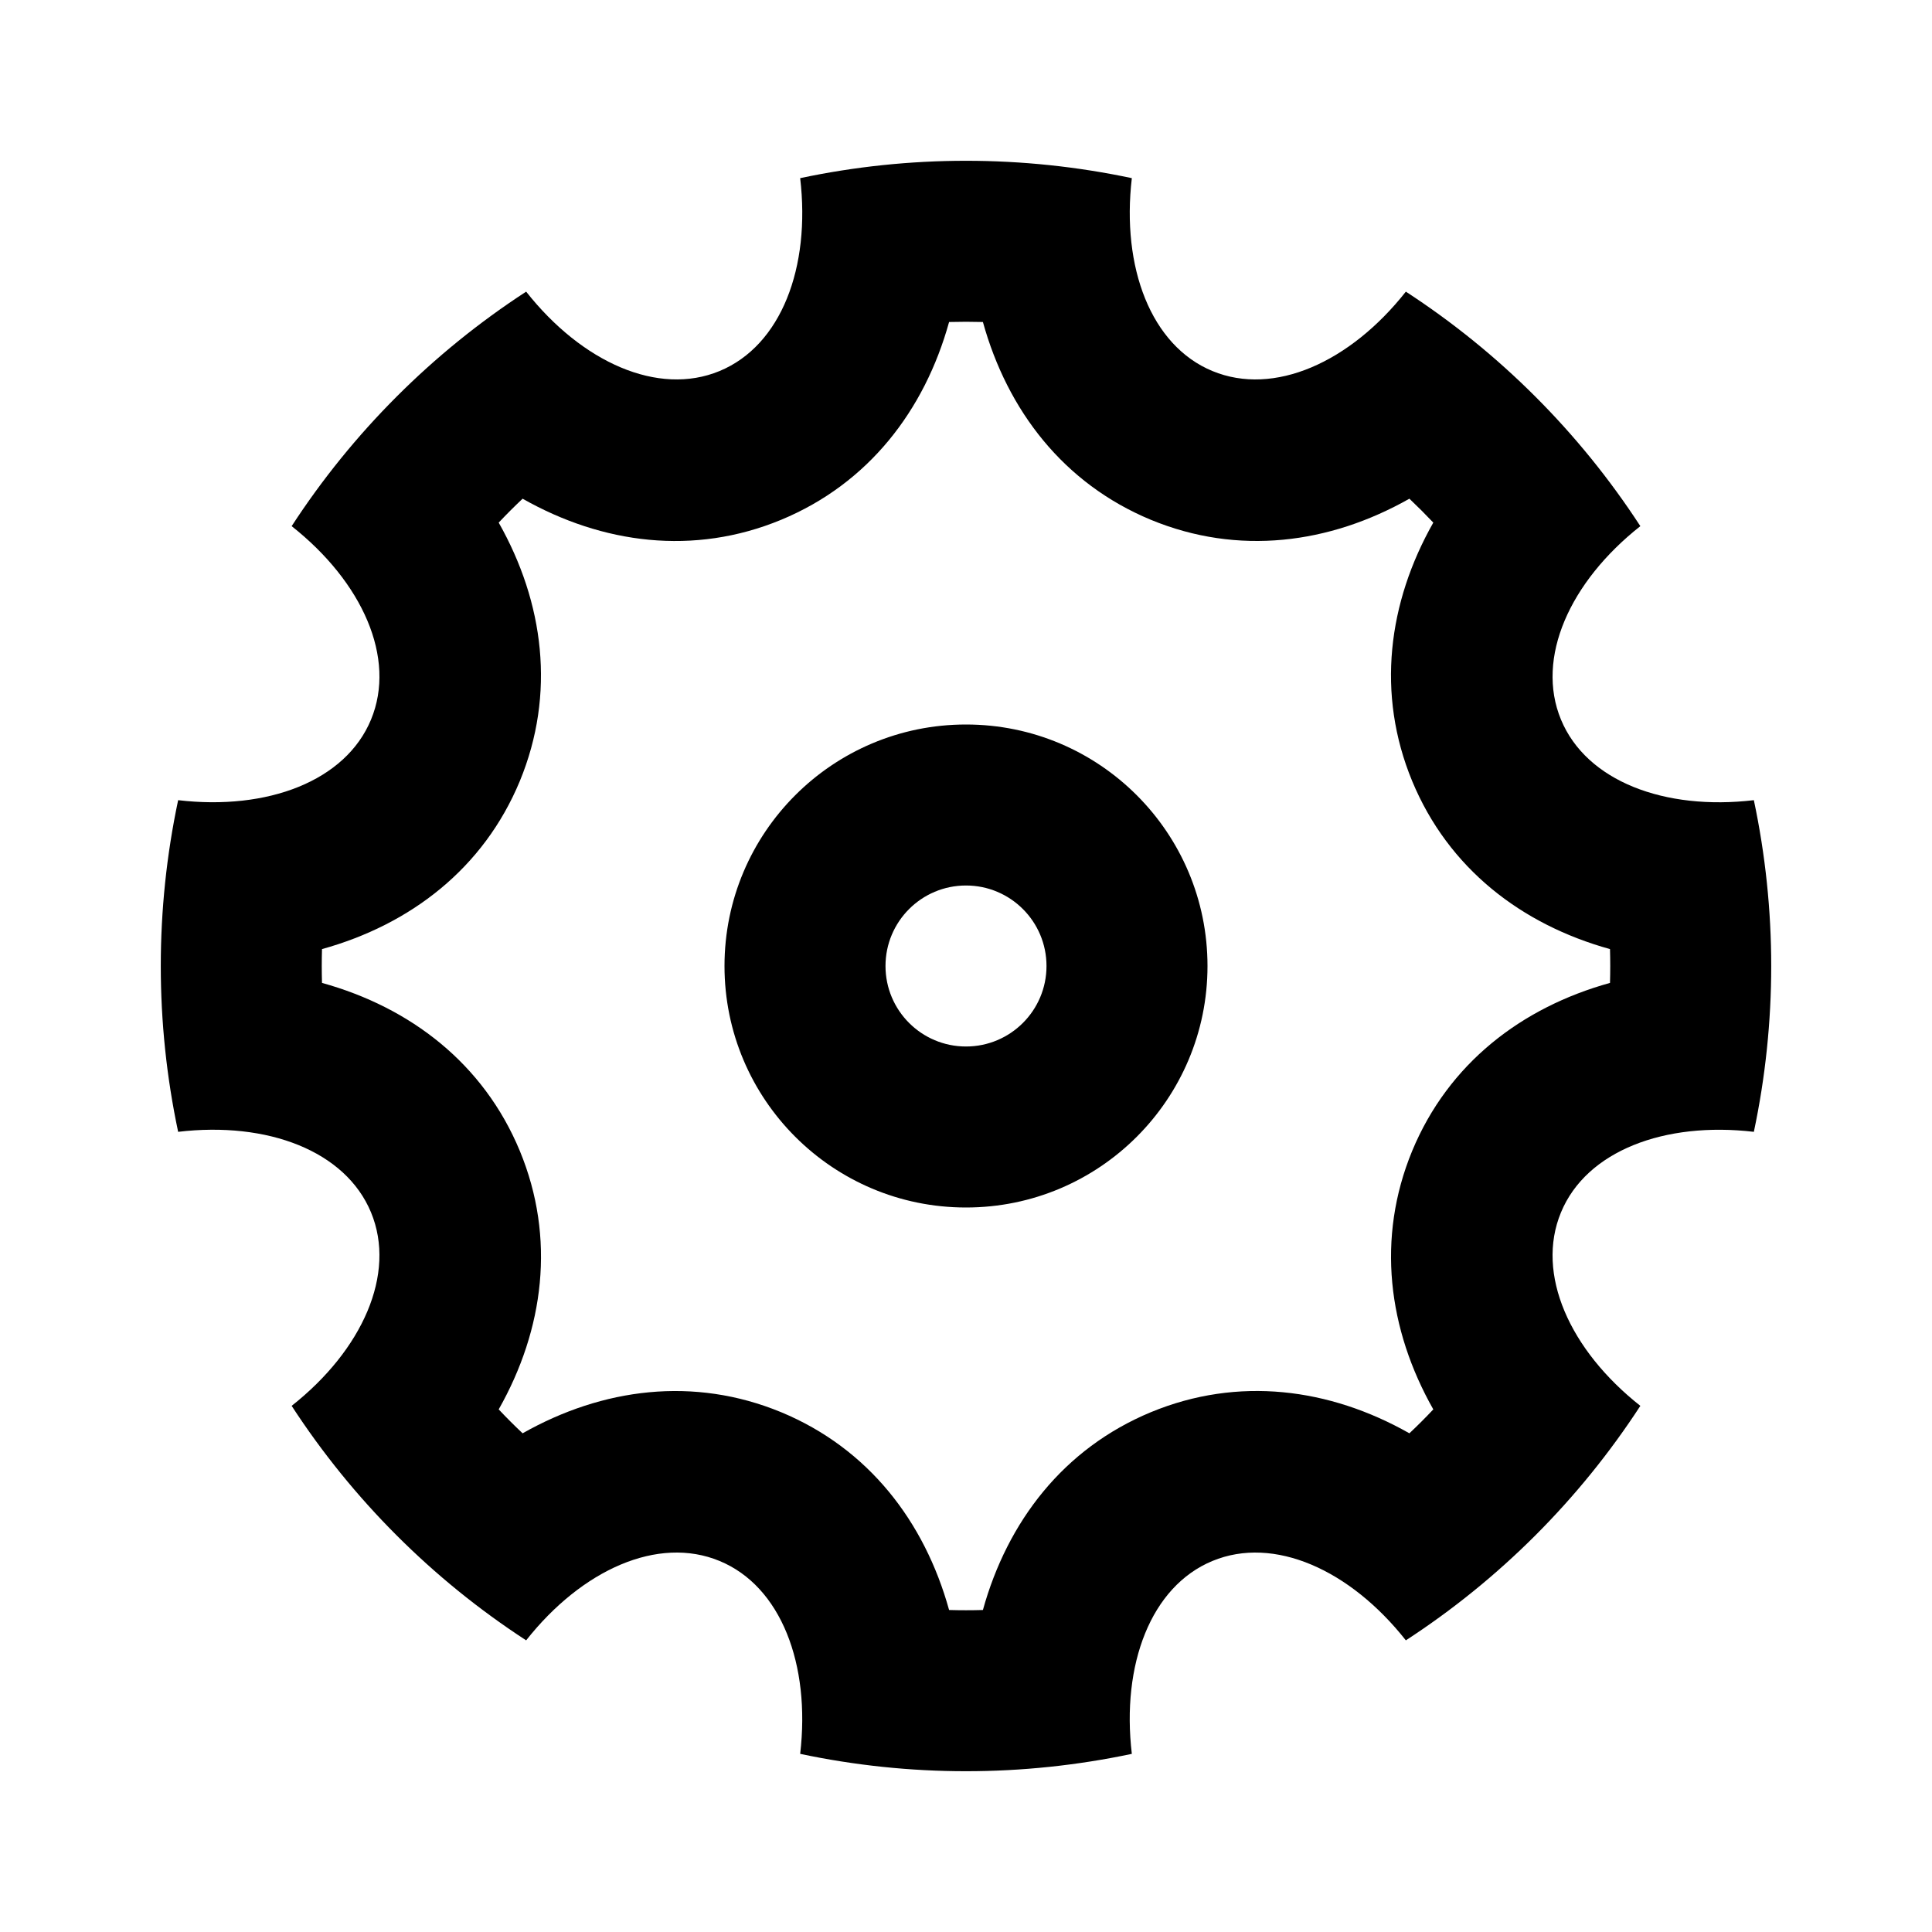
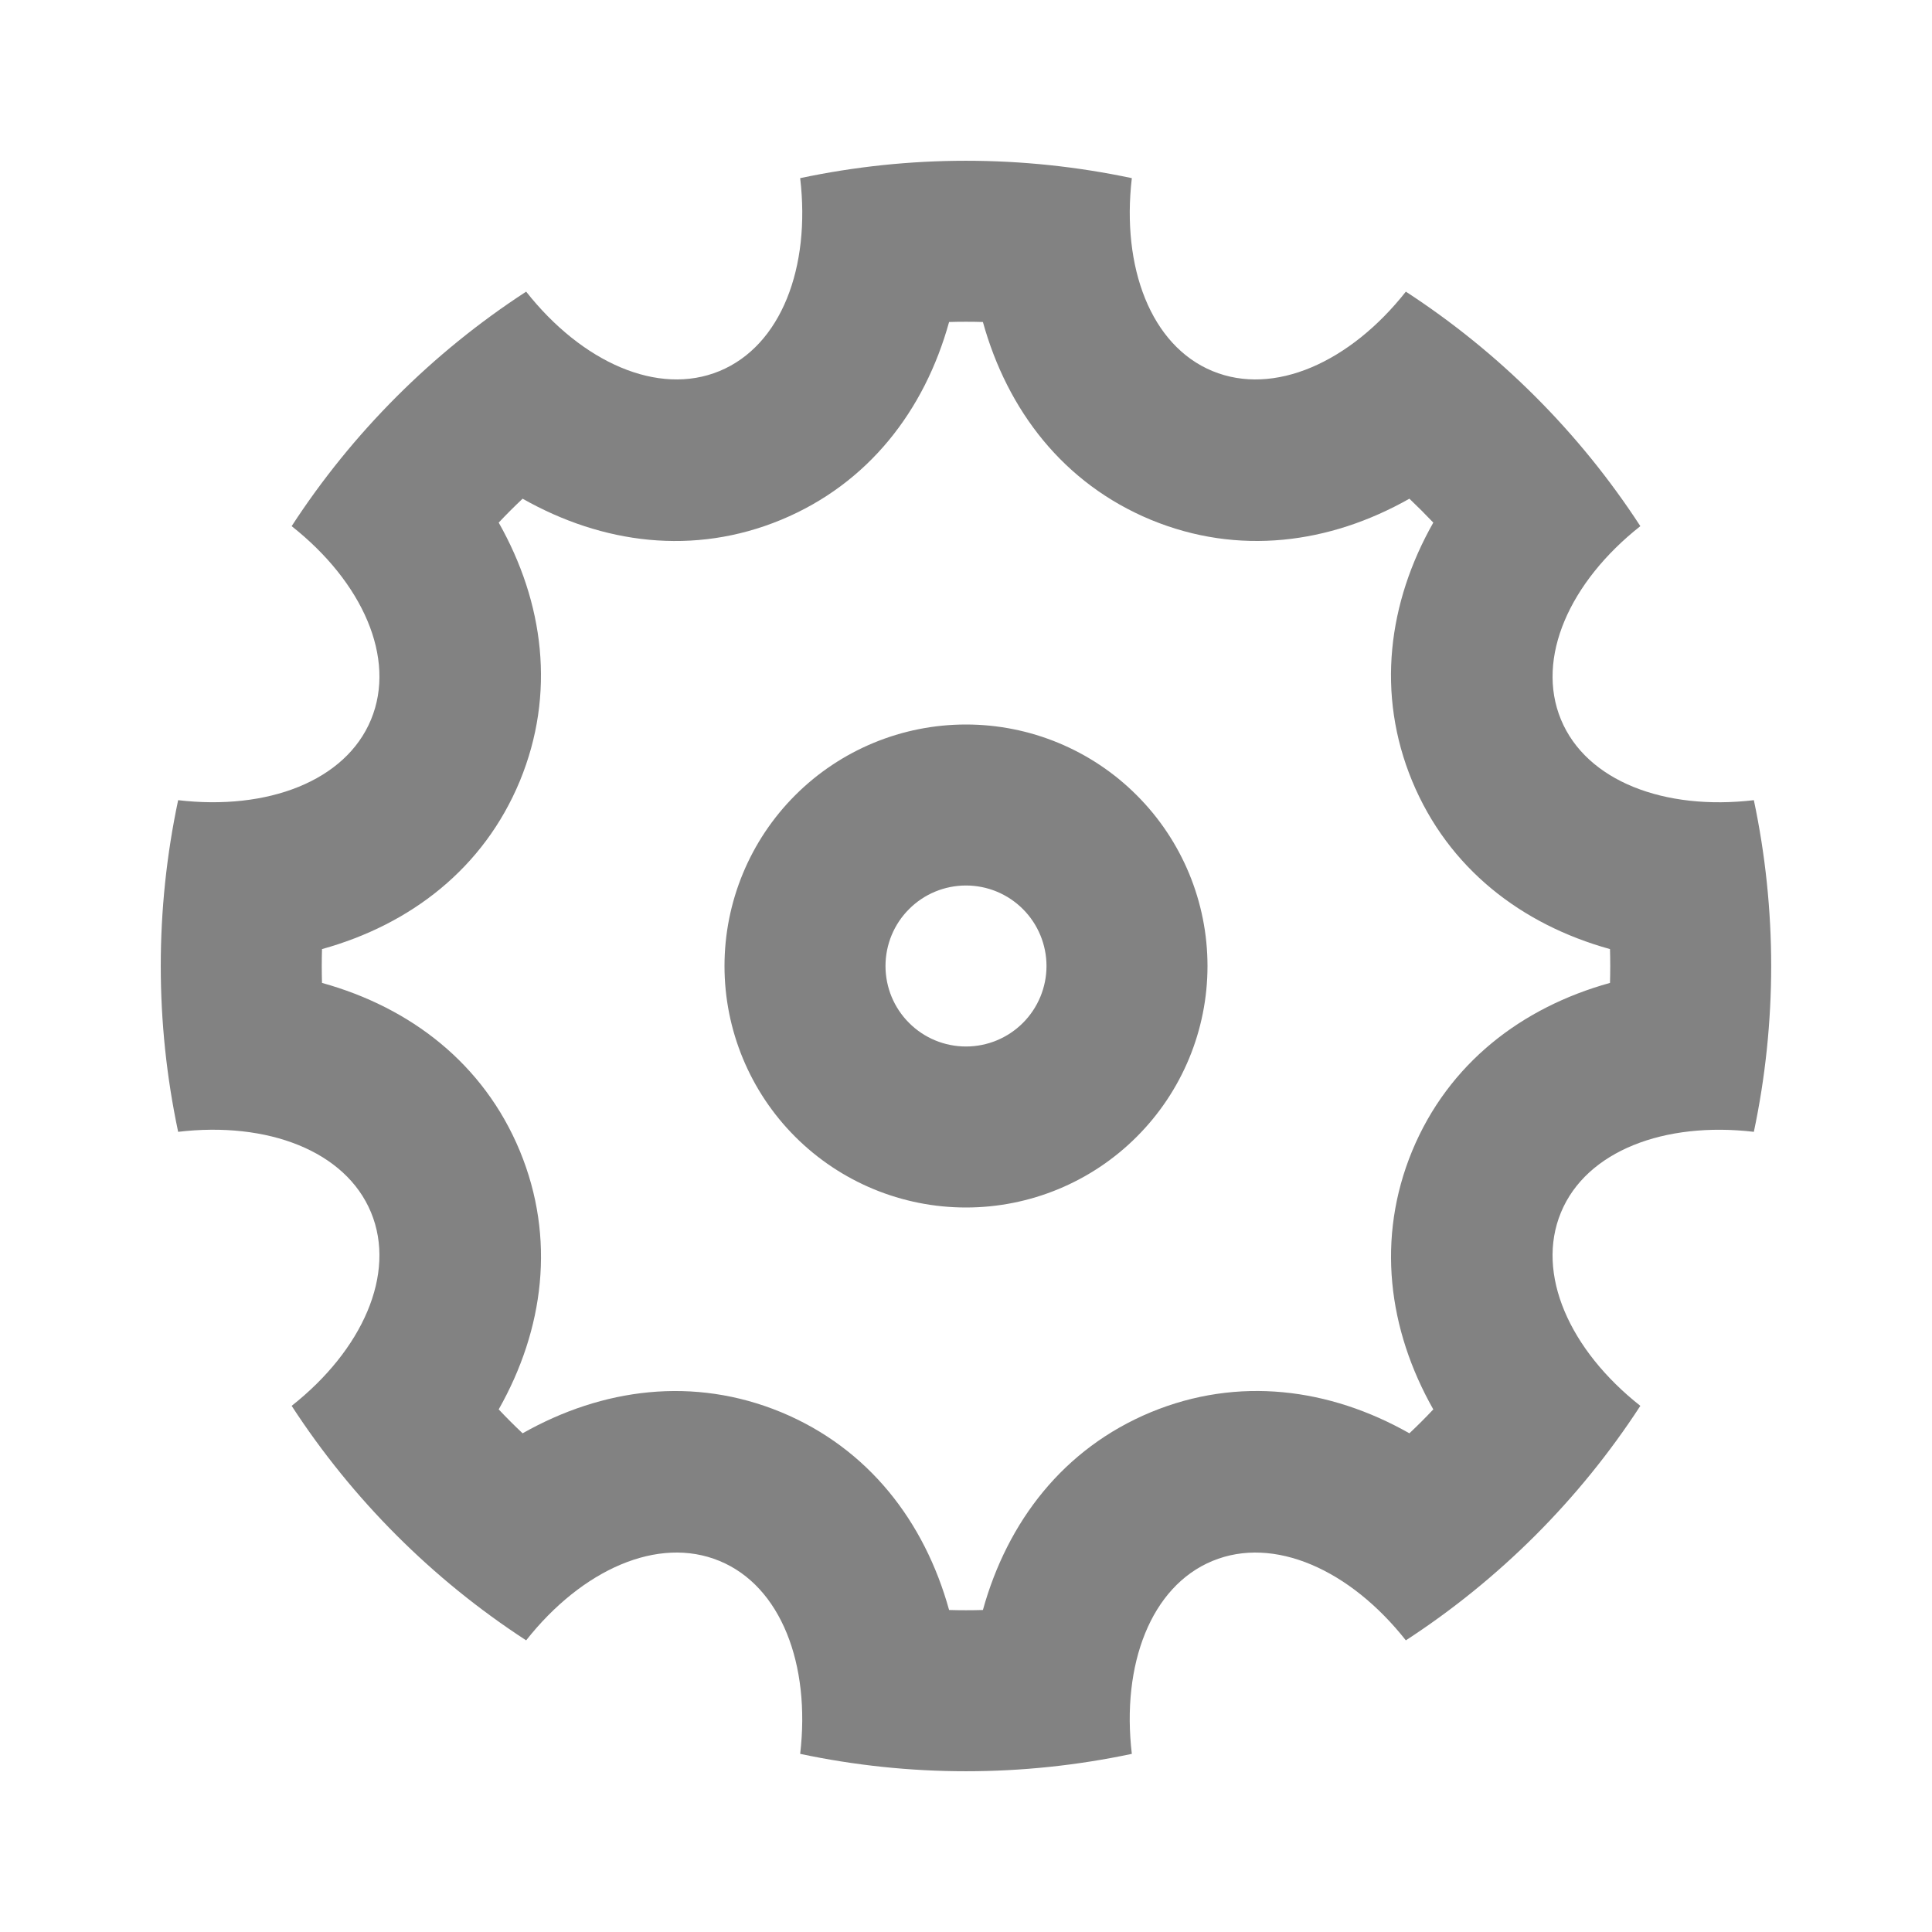
- <svg xmlns="http://www.w3.org/2000/svg" viewBox="0 0 24 24" width="24" height="24">
-   <path fill="none" d="M0 0h24v24H0z" />
-   <path d="M2.213 14.06a9.945 9.945 0 0 1 0-4.12c1.11.13 2.08-.237 2.396-1.001.317-.765-.108-1.71-.986-2.403a9.945 9.945 0 0 1 2.913-2.913c.692.877 1.638 1.303 2.403.986.765-.317 1.132-1.286 1.001-2.396a9.945 9.945 0 0 1 4.12 0c-.13 1.11.237 2.08 1.001 2.396.765.317 1.71-.108 2.403-.986a9.945 9.945 0 0 1 2.913 2.913c-.877.692-1.303 1.638-.986 2.403.317.765 1.286 1.132 2.396 1.001a9.945 9.945 0 0 1 0 4.12c-1.11-.13-2.08.237-2.396 1.001-.317.765.108 1.71.986 2.403a9.945 9.945 0 0 1-2.913 2.913c-.692-.877-1.638-1.303-2.403-.986-.765.317-1.132 1.286-1.001 2.396a9.945 9.945 0 0 1-4.12 0c.13-1.11-.237-2.08-1.001-2.396-.765-.317-1.71.108-2.403.986a9.945 9.945 0 0 1-2.913-2.913c.877-.692 1.303-1.638.986-2.403-.317-.765-1.286-1.132-2.396-1.001zM4 12.21c1.1.305 2.007 1.002 2.457 2.086.449 1.085.3 2.22-.262 3.212.096.102.195.201.297.297.993-.562 2.127-.71 3.212-.262 1.084.45 1.781 1.357 2.086 2.457.14.004.28.004.42 0 .305-1.1 1.002-2.007 2.086-2.457 1.085-.449 2.22-.3 3.212.262.102-.096.201-.195.297-.297-.562-.993-.71-2.127-.262-3.212.45-1.084 1.357-1.781 2.457-2.086.004-.14.004-.28 0-.42-1.1-.305-2.007-1.002-2.457-2.086-.449-1.085-.3-2.22.262-3.212a7.935 7.935 0 0 0-.297-.297c-.993.562-2.127.71-3.212.262C13.212 6.007 12.515 5.1 12.21 4a7.935 7.935 0 0 0-.42 0c-.305 1.1-1.002 2.007-2.086 2.457-1.085.449-2.22.3-3.212-.262-.102.096-.201.195-.297.297.562.993.71 2.127.262 3.212C6.007 10.788 5.1 11.485 4 11.79c-.004.14-.004.28 0 .42zM12 15a3 3 0 1 1 0-6 3 3 0 0 1 0 6zm0-2a1 1 0 1 0 0-2 1 1 0 0 0 0 2z" />
+ <svg xmlns="http://www.w3.org/2000/svg" width="24" height="24" viewBox="0 0 24 24" fill="none">
+   <path d="M2.213 14.06C1.925 12.702 1.925 11.298 2.213 9.94C3.323 10.07 4.293 9.703 4.609 8.939C4.926 8.174 4.501 7.229 3.623 6.536C4.38 5.372 5.372 4.38 6.536 3.623C7.228 4.5 8.174 4.926 8.939 4.609C9.704 4.292 10.071 3.323 9.94 2.213C11.298 1.925 12.701 1.925 14.06 2.213C13.93 3.323 14.297 4.293 15.061 4.609C15.826 4.926 16.771 4.501 17.464 3.623C18.627 4.38 19.62 5.372 20.377 6.536C19.5 7.228 19.074 8.174 19.391 8.939C19.708 9.704 20.677 10.071 21.787 9.94C22.074 11.298 22.074 12.702 21.787 14.06C20.677 13.93 19.707 14.297 19.391 15.061C19.074 15.826 19.499 16.771 20.377 17.464C19.62 18.628 18.627 19.62 17.464 20.377C16.772 19.5 15.826 19.074 15.061 19.391C14.296 19.708 13.929 20.677 14.06 21.787C12.701 22.075 11.298 22.075 9.94 21.787C10.07 20.677 9.703 19.707 8.939 19.391C8.174 19.074 7.229 19.499 6.536 20.377C5.372 19.62 4.38 18.628 3.623 17.464C4.5 16.772 4.926 15.826 4.609 15.061C4.292 14.296 3.323 13.929 2.213 14.06V14.06ZM4 12.21C5.1 12.515 6.007 13.212 6.457 14.296C6.906 15.381 6.757 16.516 6.195 17.508C6.291 17.61 6.39 17.709 6.492 17.805C7.485 17.243 8.619 17.095 9.704 17.543C10.788 17.993 11.485 18.9 11.79 20C11.93 20.004 12.07 20.004 12.21 20C12.515 18.9 13.212 17.993 14.296 17.543C15.381 17.094 16.516 17.243 17.508 17.805C17.61 17.709 17.709 17.61 17.805 17.508C17.243 16.515 17.095 15.381 17.543 14.296C17.993 13.212 18.9 12.515 20 12.21C20.004 12.07 20.004 11.93 20 11.79C18.9 11.485 17.993 10.788 17.543 9.704C17.094 8.619 17.243 7.484 17.805 6.492C17.708 6.39 17.609 6.291 17.508 6.195C16.515 6.757 15.381 6.905 14.296 6.457C13.212 6.007 12.515 5.1 12.21 4C12.07 3.996 11.93 3.996 11.79 4C11.485 5.1 10.788 6.007 9.704 6.457C8.619 6.906 7.484 6.757 6.492 6.195C6.39 6.291 6.291 6.39 6.195 6.492C6.757 7.485 6.905 8.619 6.457 9.704C6.007 10.788 5.1 11.485 4 11.79C3.996 11.93 3.996 12.07 4 12.21V12.21ZM12 15C11.204 15 10.441 14.684 9.878 14.121C9.316 13.559 9 12.796 9 12C9 11.204 9.316 10.441 9.878 9.879C10.441 9.316 11.204 9 12 9C12.795 9 13.559 9.316 14.121 9.879C14.684 10.441 15 11.204 15 12C15 12.796 14.684 13.559 14.121 14.121C13.559 14.684 12.795 15 12 15ZM12 13C12.265 13 12.519 12.895 12.707 12.707C12.894 12.52 13 12.265 13 12C13 11.735 12.894 11.48 12.707 11.293C12.519 11.105 12.265 11 12 11C11.735 11 11.48 11.105 11.293 11.293C11.105 11.48 11 11.735 11 12C11 12.265 11.105 12.52 11.293 12.707C11.48 12.895 11.735 13 12 13V13Z" fill="#828282" />
</svg>
